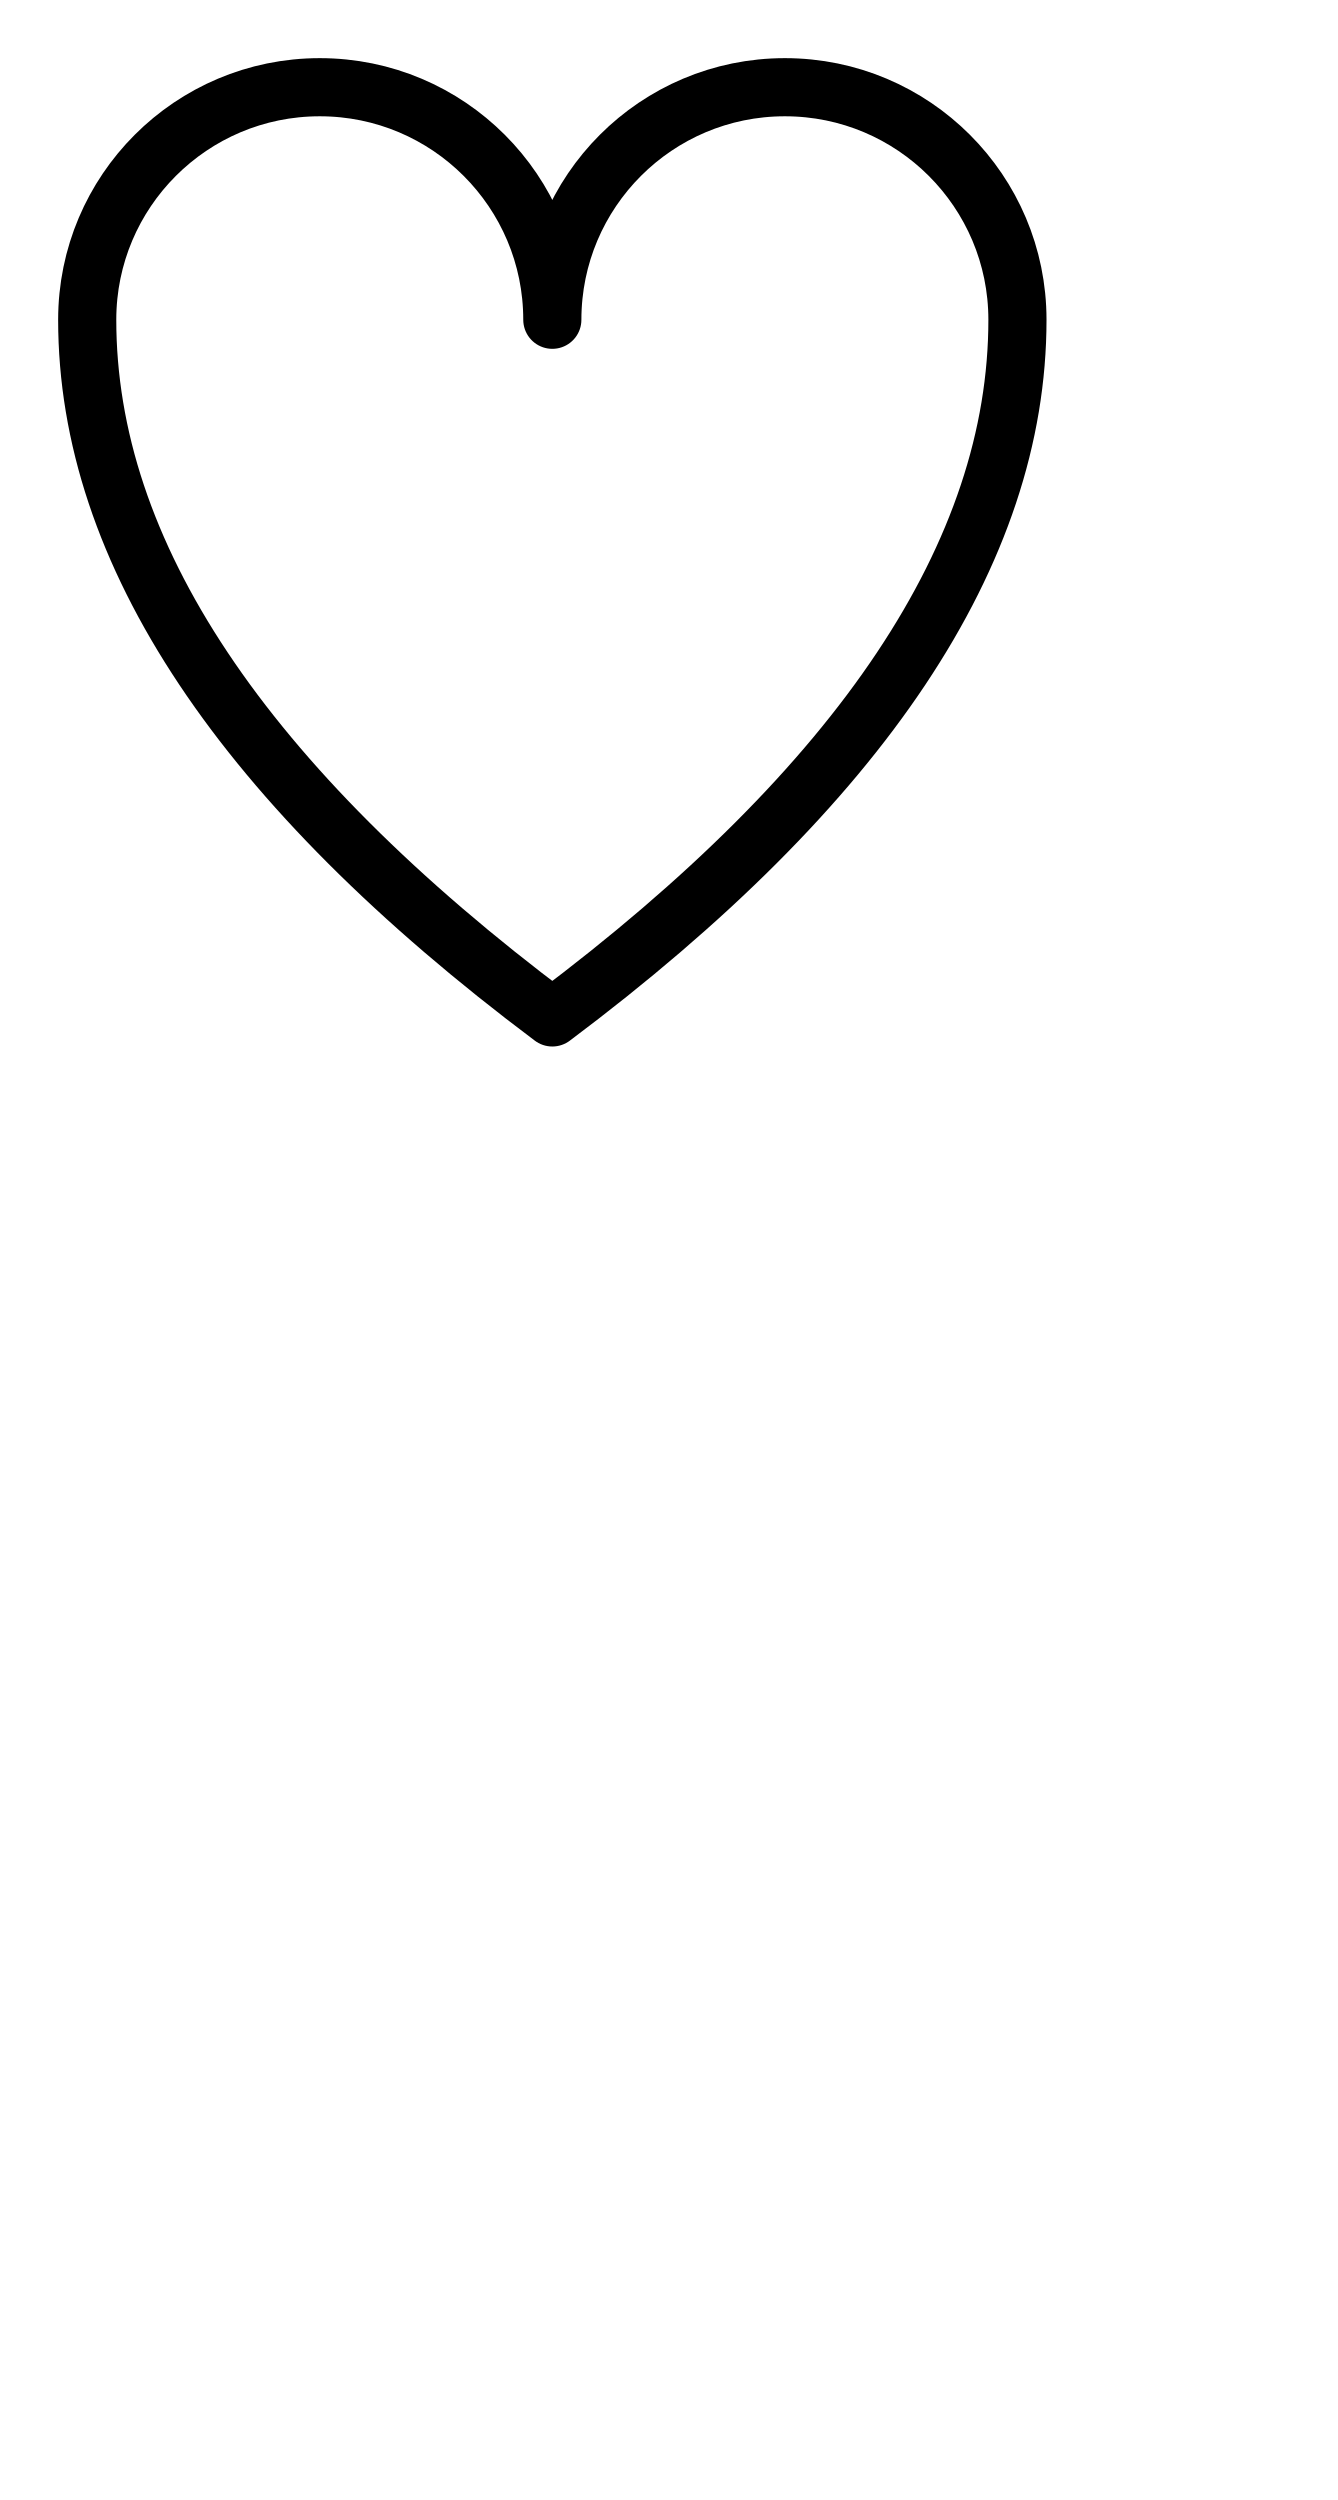
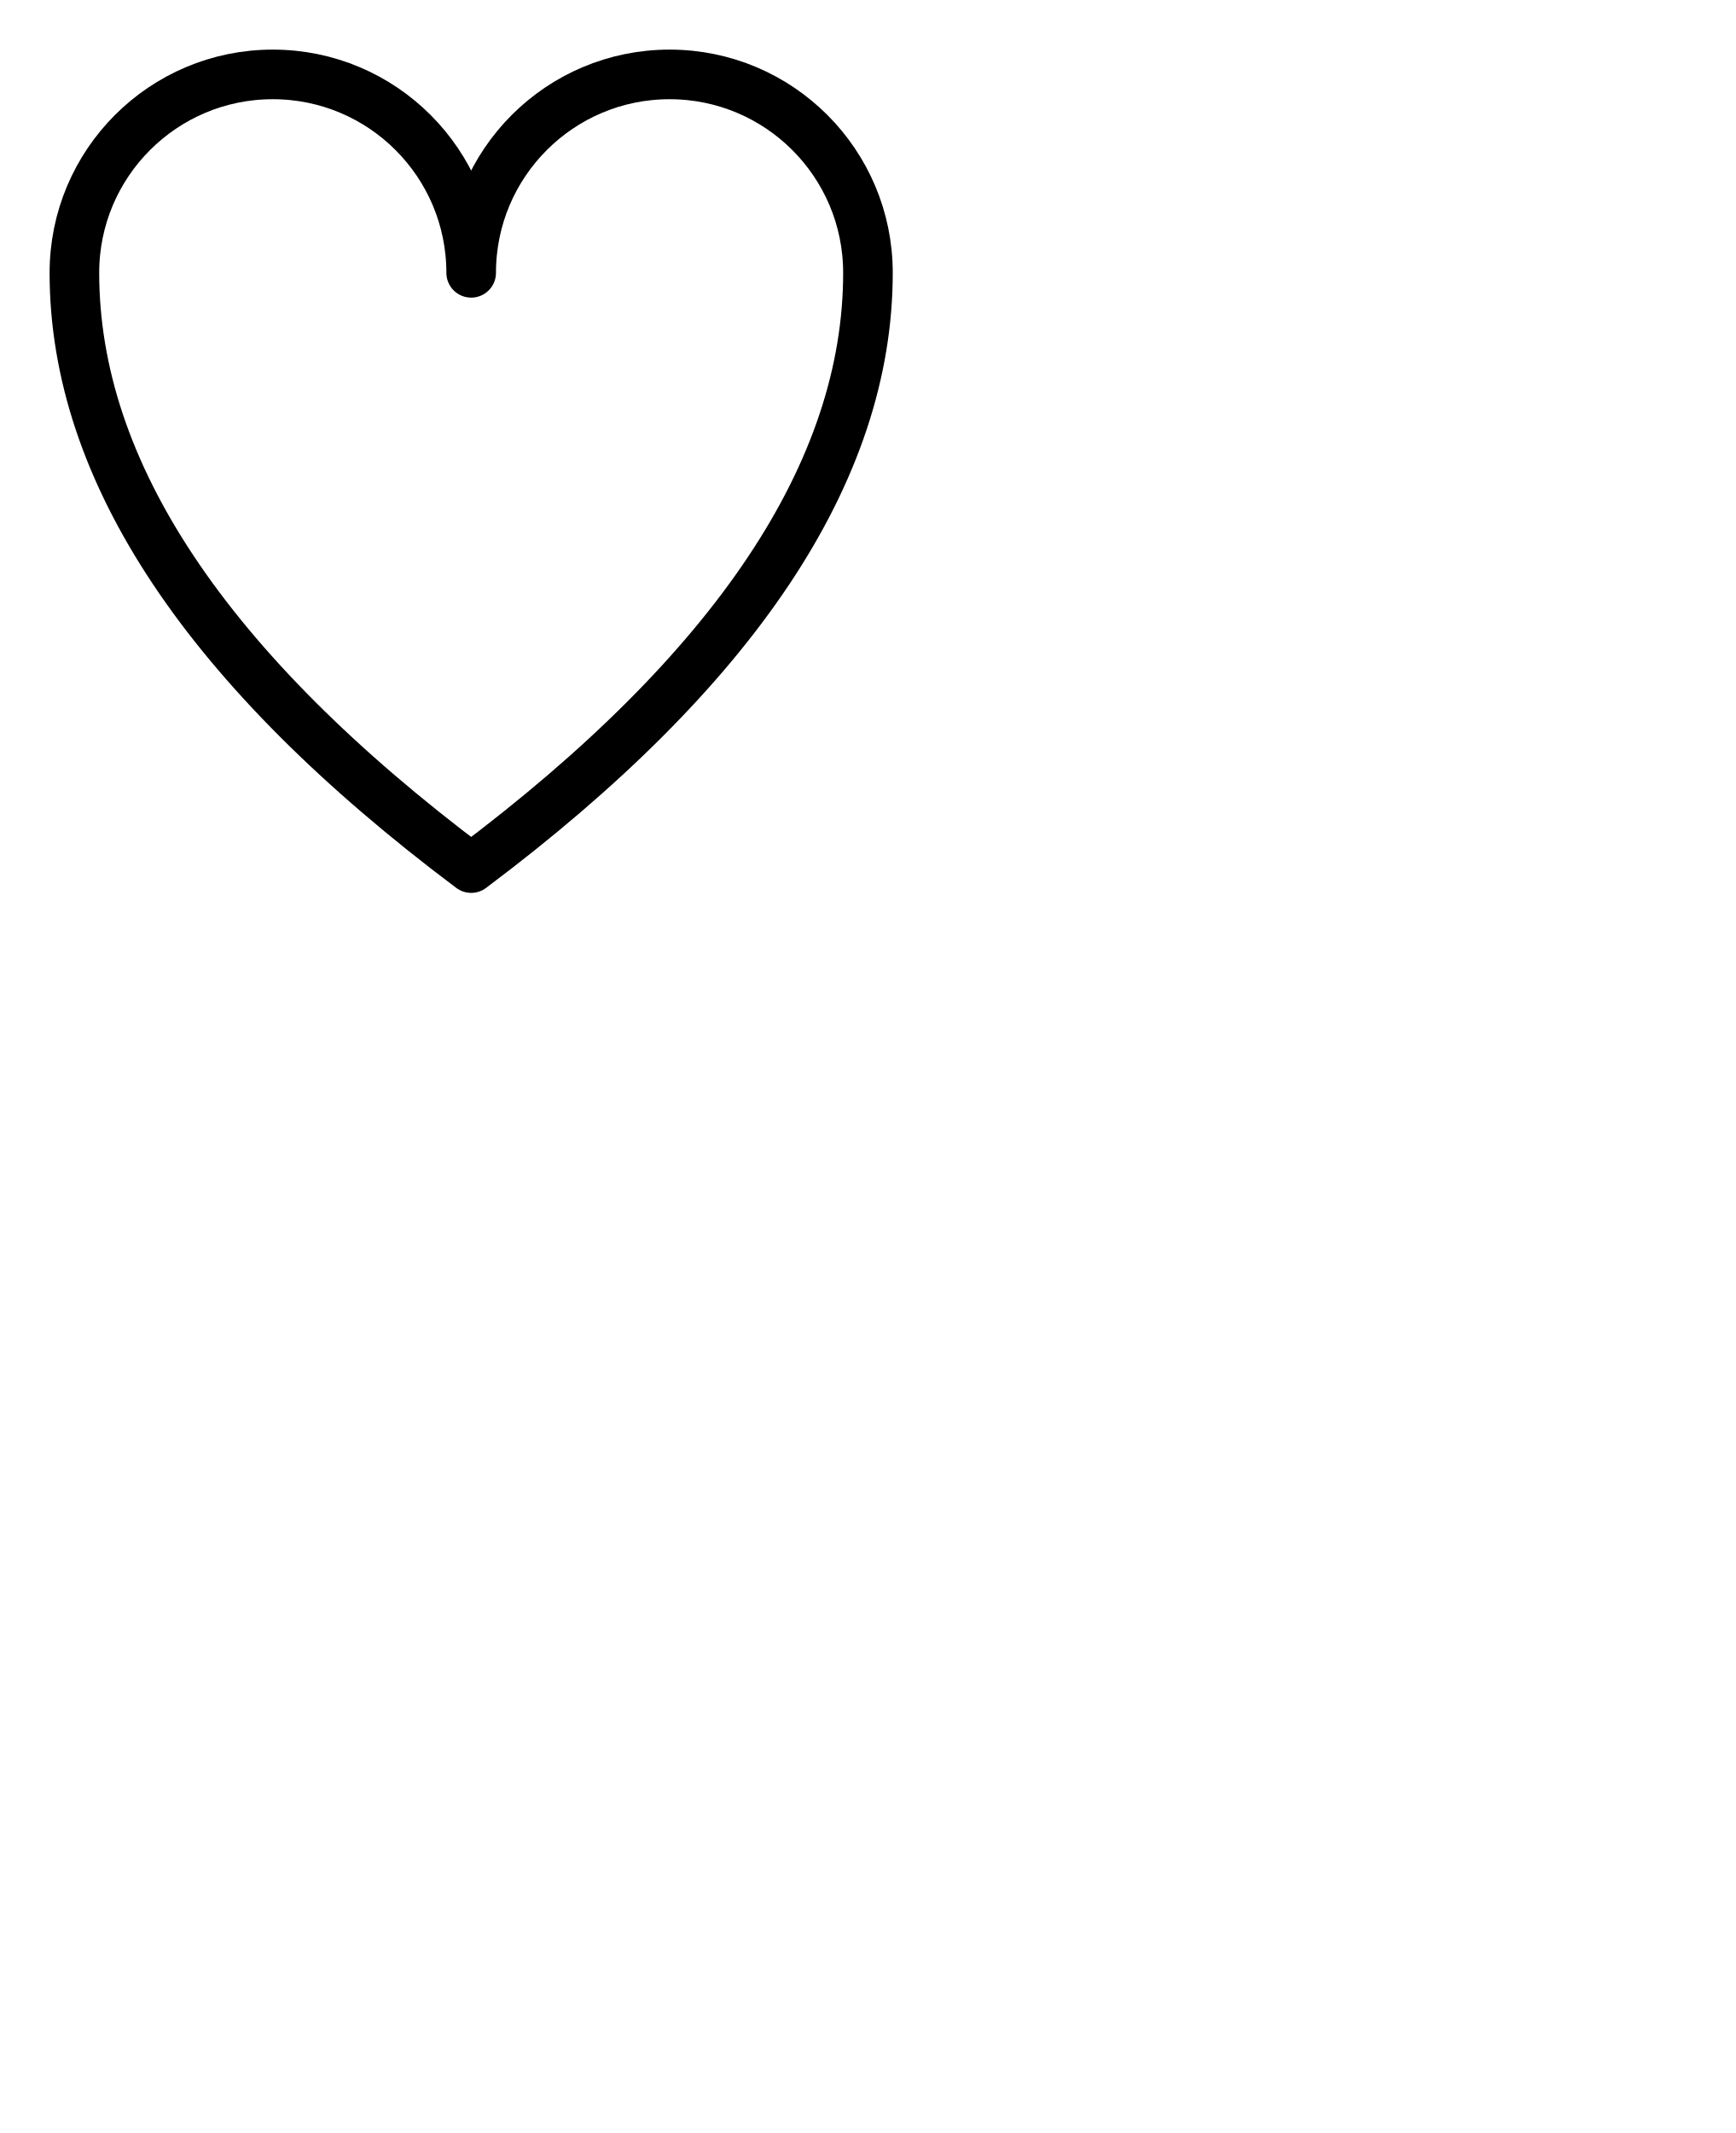
- <svg xmlns="http://www.w3.org/2000/svg" data-generator="bliss-svg-builder" width="69" height="129" viewBox="-0.75 -0.75 11.5 21.5">
+ <svg xmlns="http://www.w3.org/2000/svg" data-generator="bliss-svg-builder" width="105" height="129" viewBox="-0.75 -0.75 17.5 21.5" class="bliss-root">
  <g class="bliss-content" fill="none" stroke="#000000" stroke-linejoin="round" stroke-linecap="round" stroke-width="0.5">
    <path d="M0,2a2,2 0 1,1 4,0a2,2 0 1,1 4,0q0,3 -4,6q-4,-3 -4,-6" />
  </g>
</svg>
